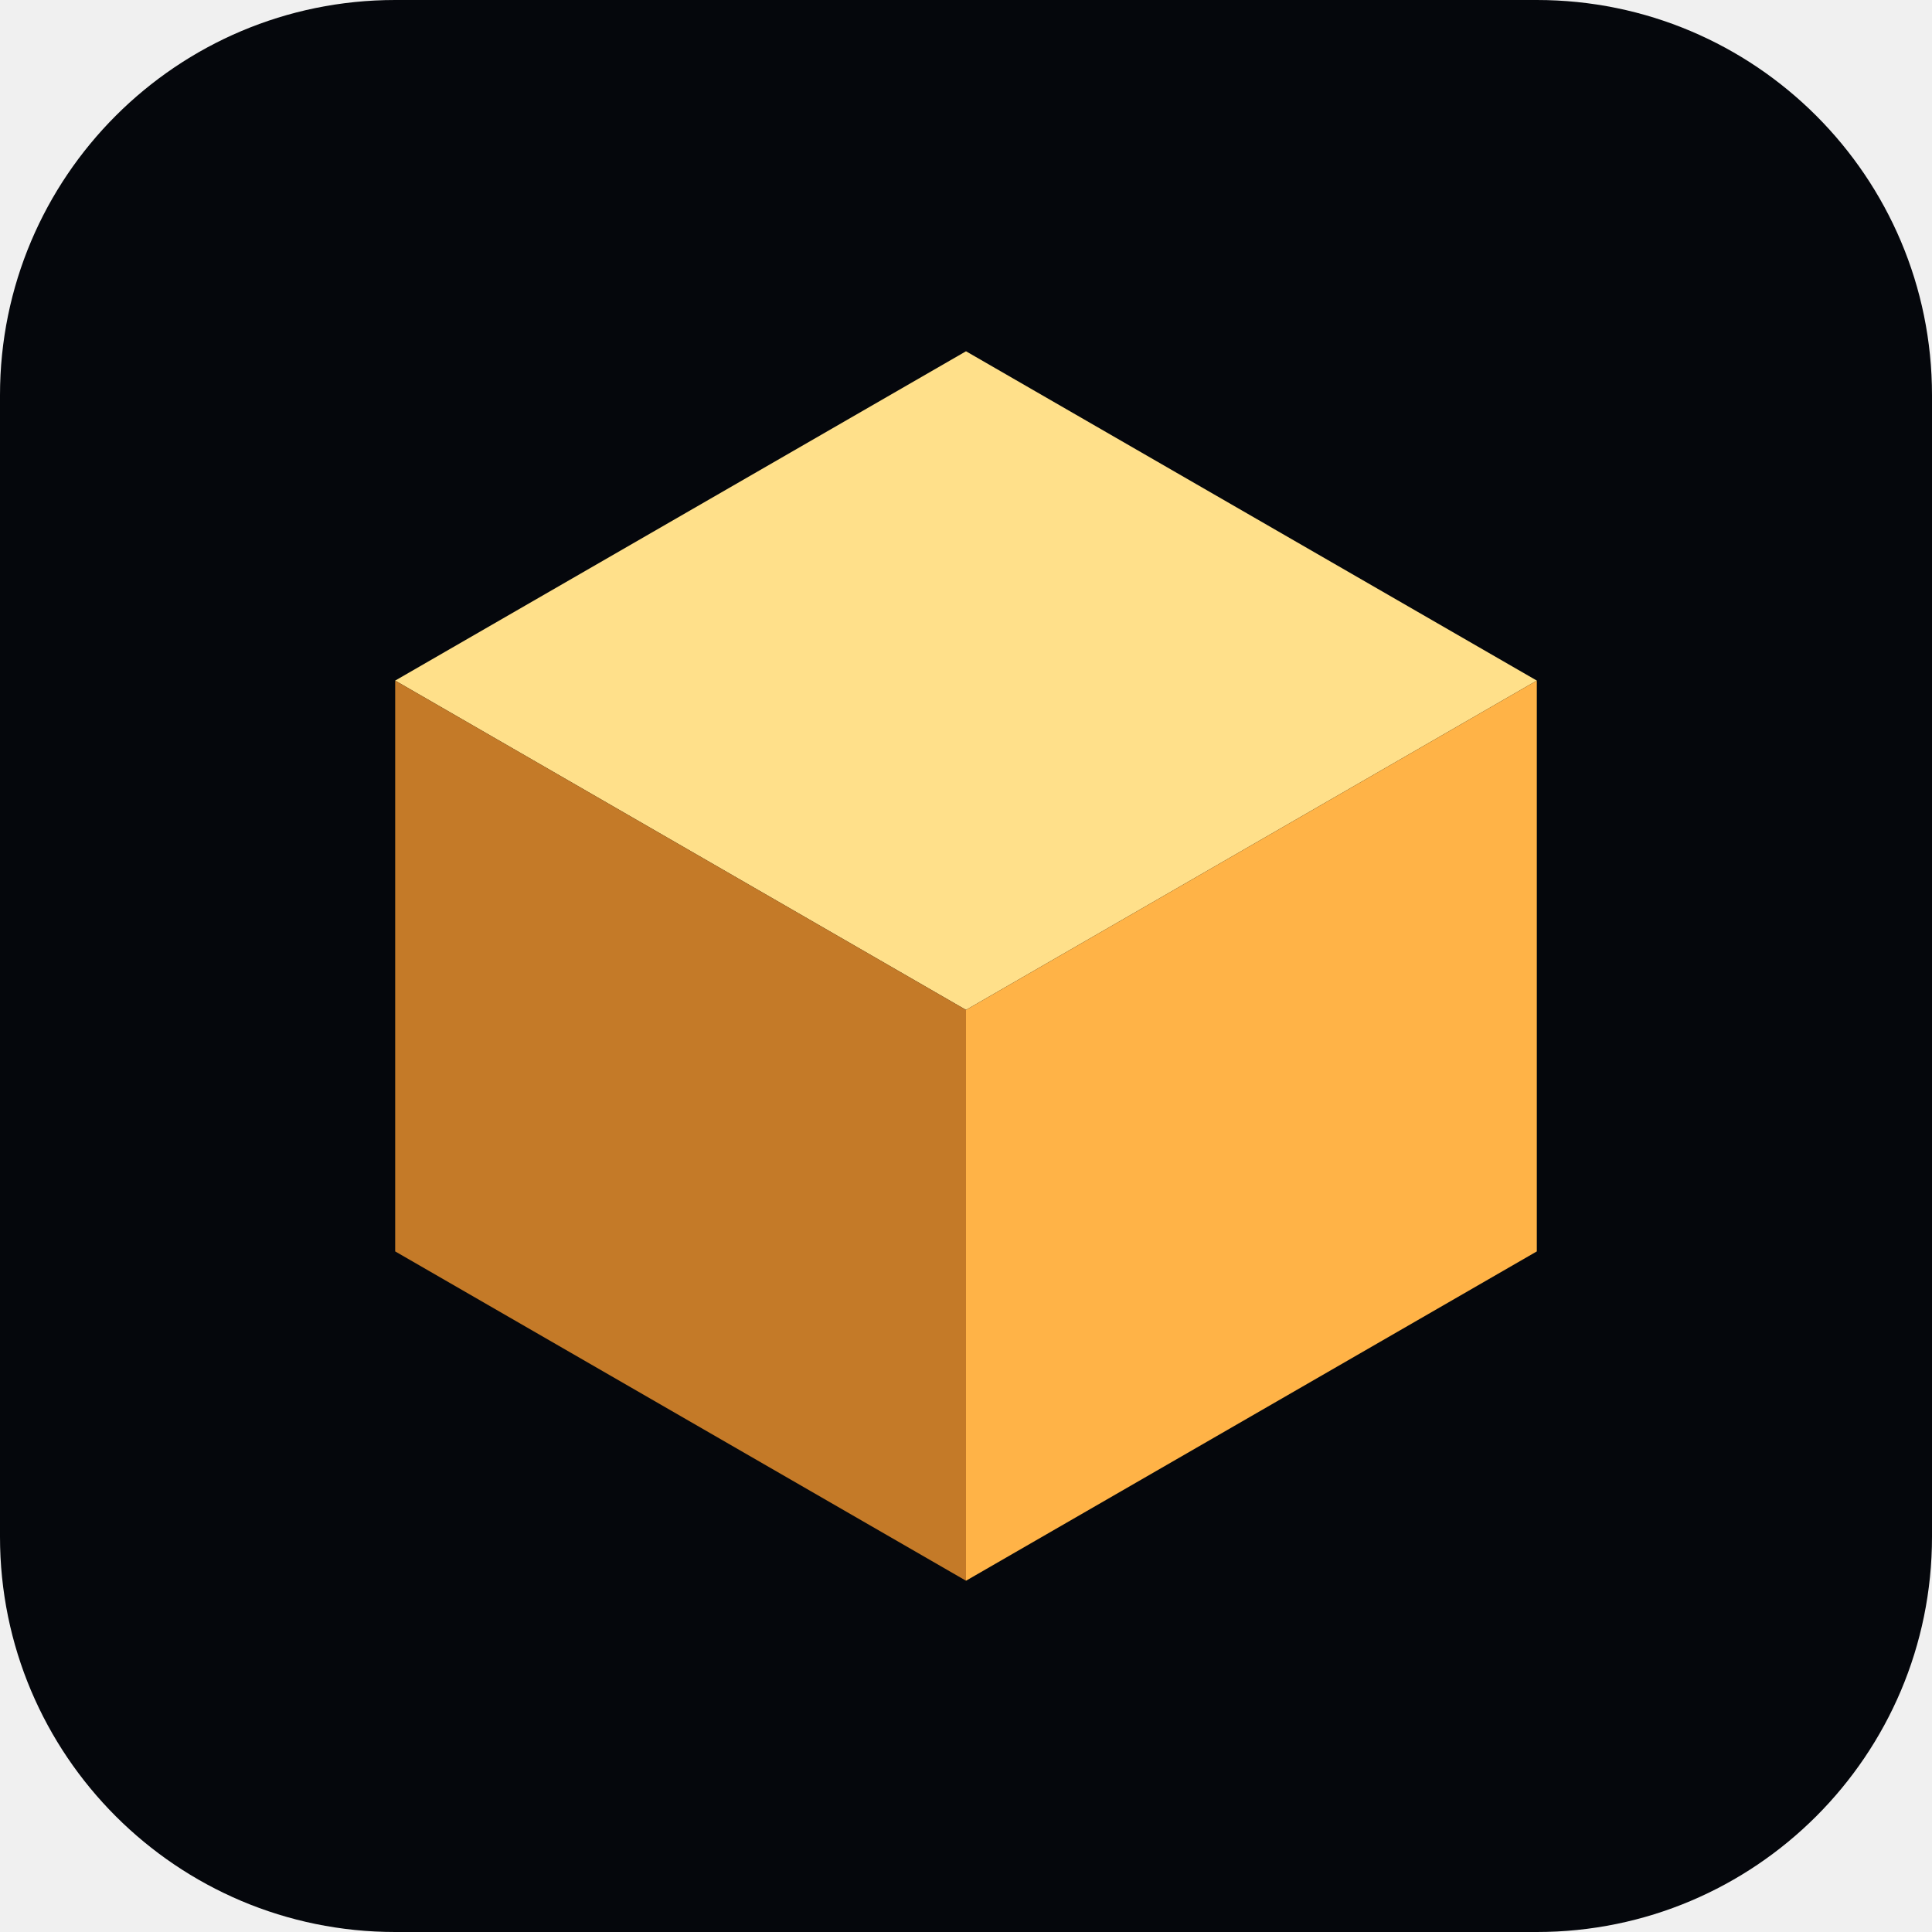
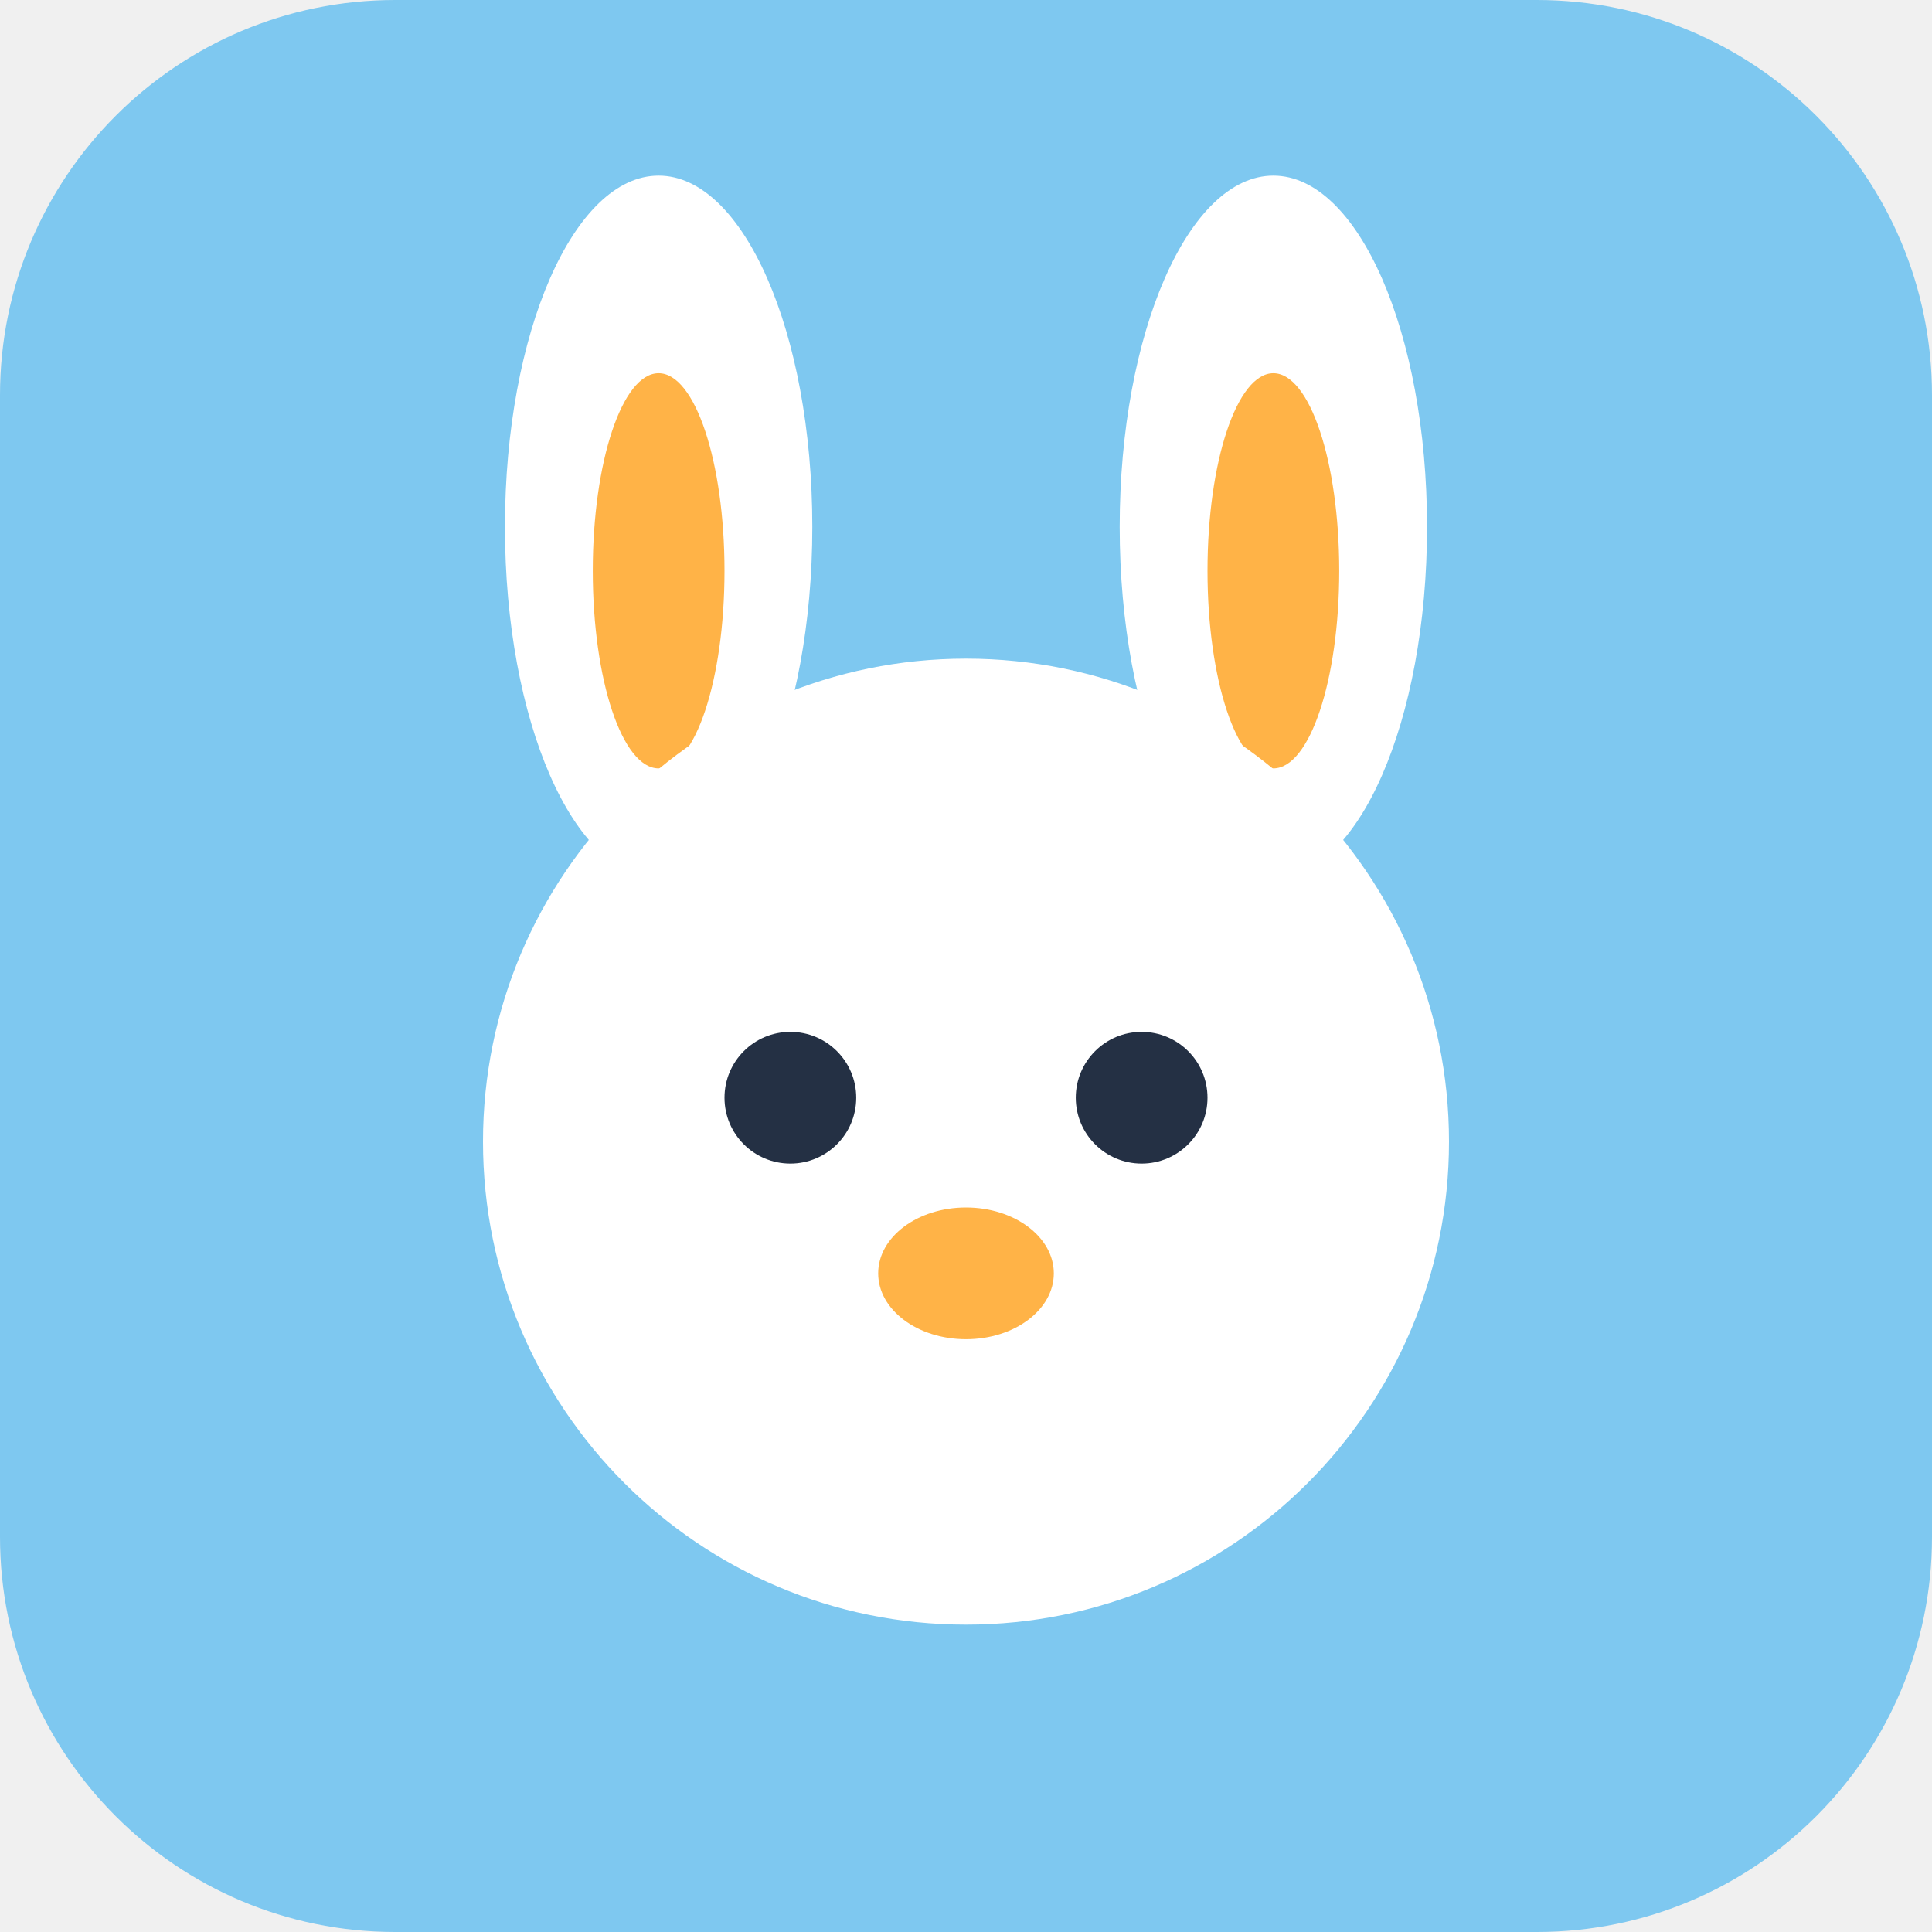
- <svg xmlns="http://www.w3.org/2000/svg" width="88" height="88" viewBox="0 0 88 88" role="img" aria-label="MineBoss">
-   <rect width="88" height="88" rx="18" fill="#05070c" />
-   <polygon points="44,16 70,31 44,46 18,31" fill="#ffe08a" />
-   <polygon points="18,31 44,46 44,72 18,57" fill="#c47a28" />
-   <polygon points="44,46 70,31 70,57 44,72" fill="#ffb347" />
+ <svg xmlns="http://www.w3.org/2000/svg" width="88" height="88" viewBox="0 0 88 88" role="img" aria-label="Coelhinho Craft Pintar">
+   <rect width="88" height="88" rx="18" fill="#7ec8f0" />
+   <ellipse cx="30" cy="24" rx="7" ry="16" fill="#fff" />
+   <ellipse cx="58" cy="24" rx="7" ry="16" fill="#fff" />
+   <ellipse cx="30" cy="26" rx="3" ry="9" fill="#ffb347" />
+   <ellipse cx="58" cy="26" rx="3" ry="9" fill="#ffb347" />
+   <circle cx="44" cy="52" r="22" fill="#fff" />
+   <circle cx="36" cy="50" r="3" fill="#243044" />
+   <circle cx="52" cy="50" r="3" fill="#243044" />
+   <ellipse cx="44" cy="58" rx="4" ry="3" fill="#ffb347" />
</svg>
